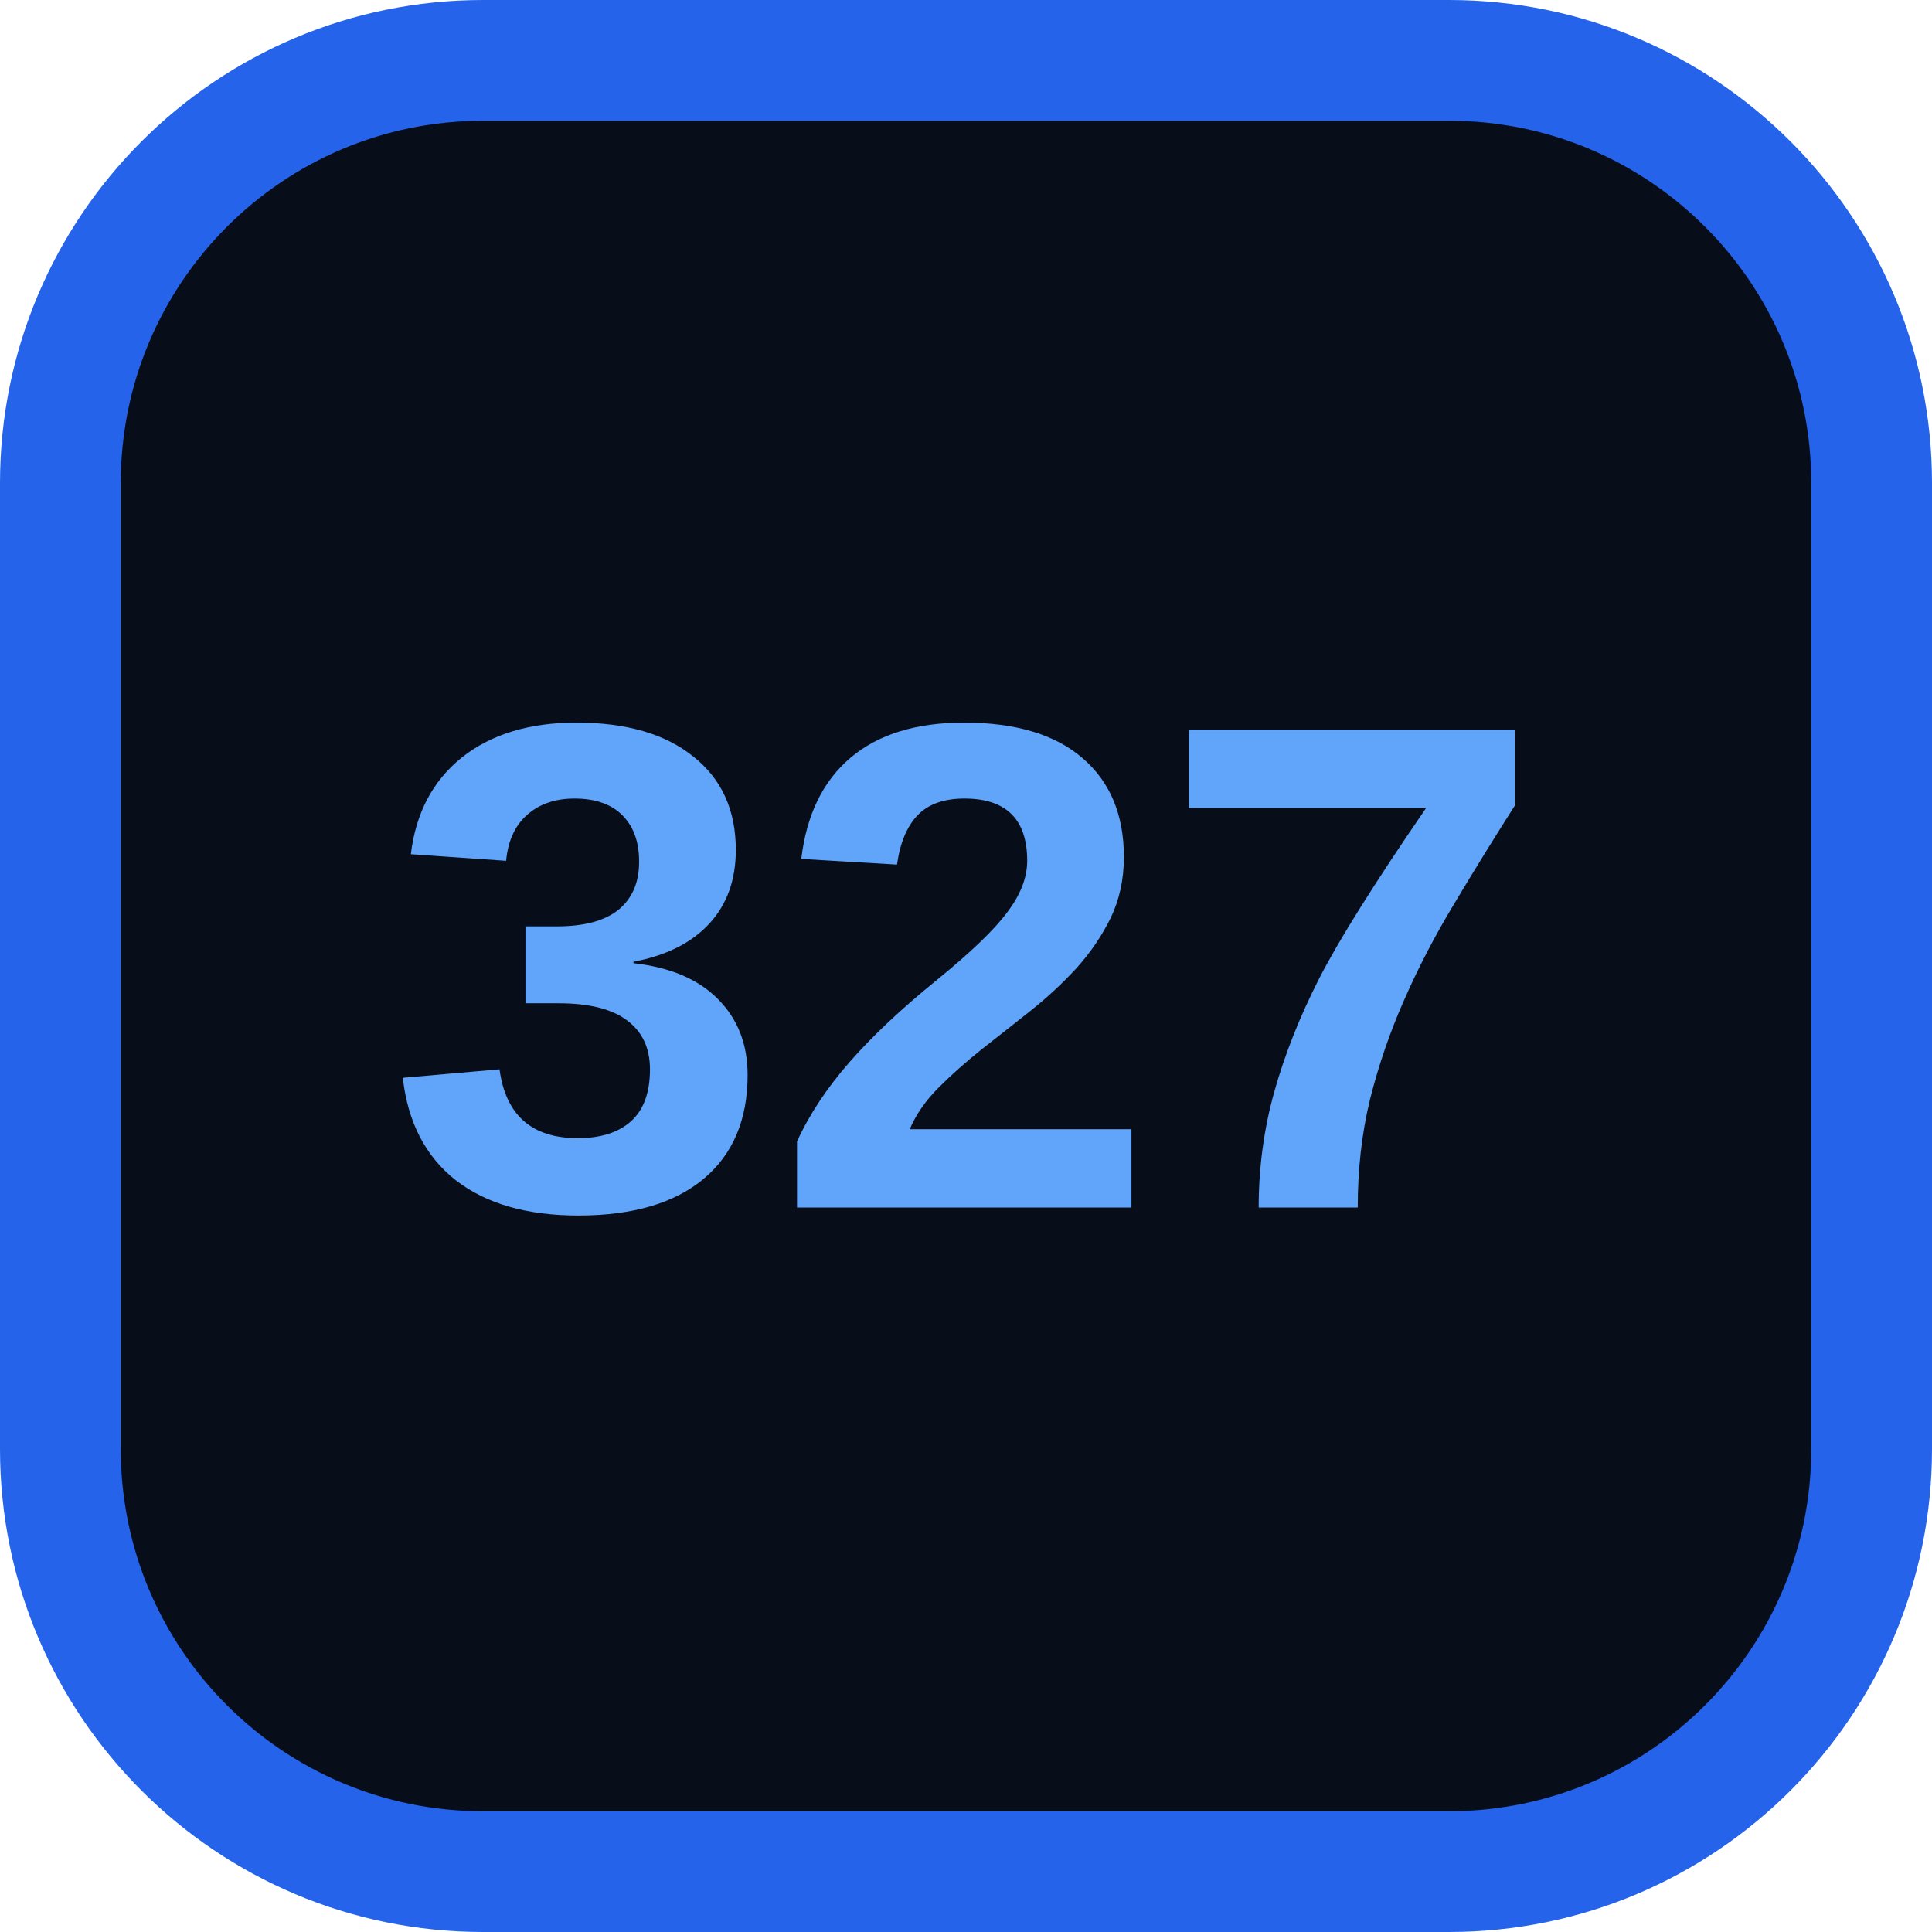
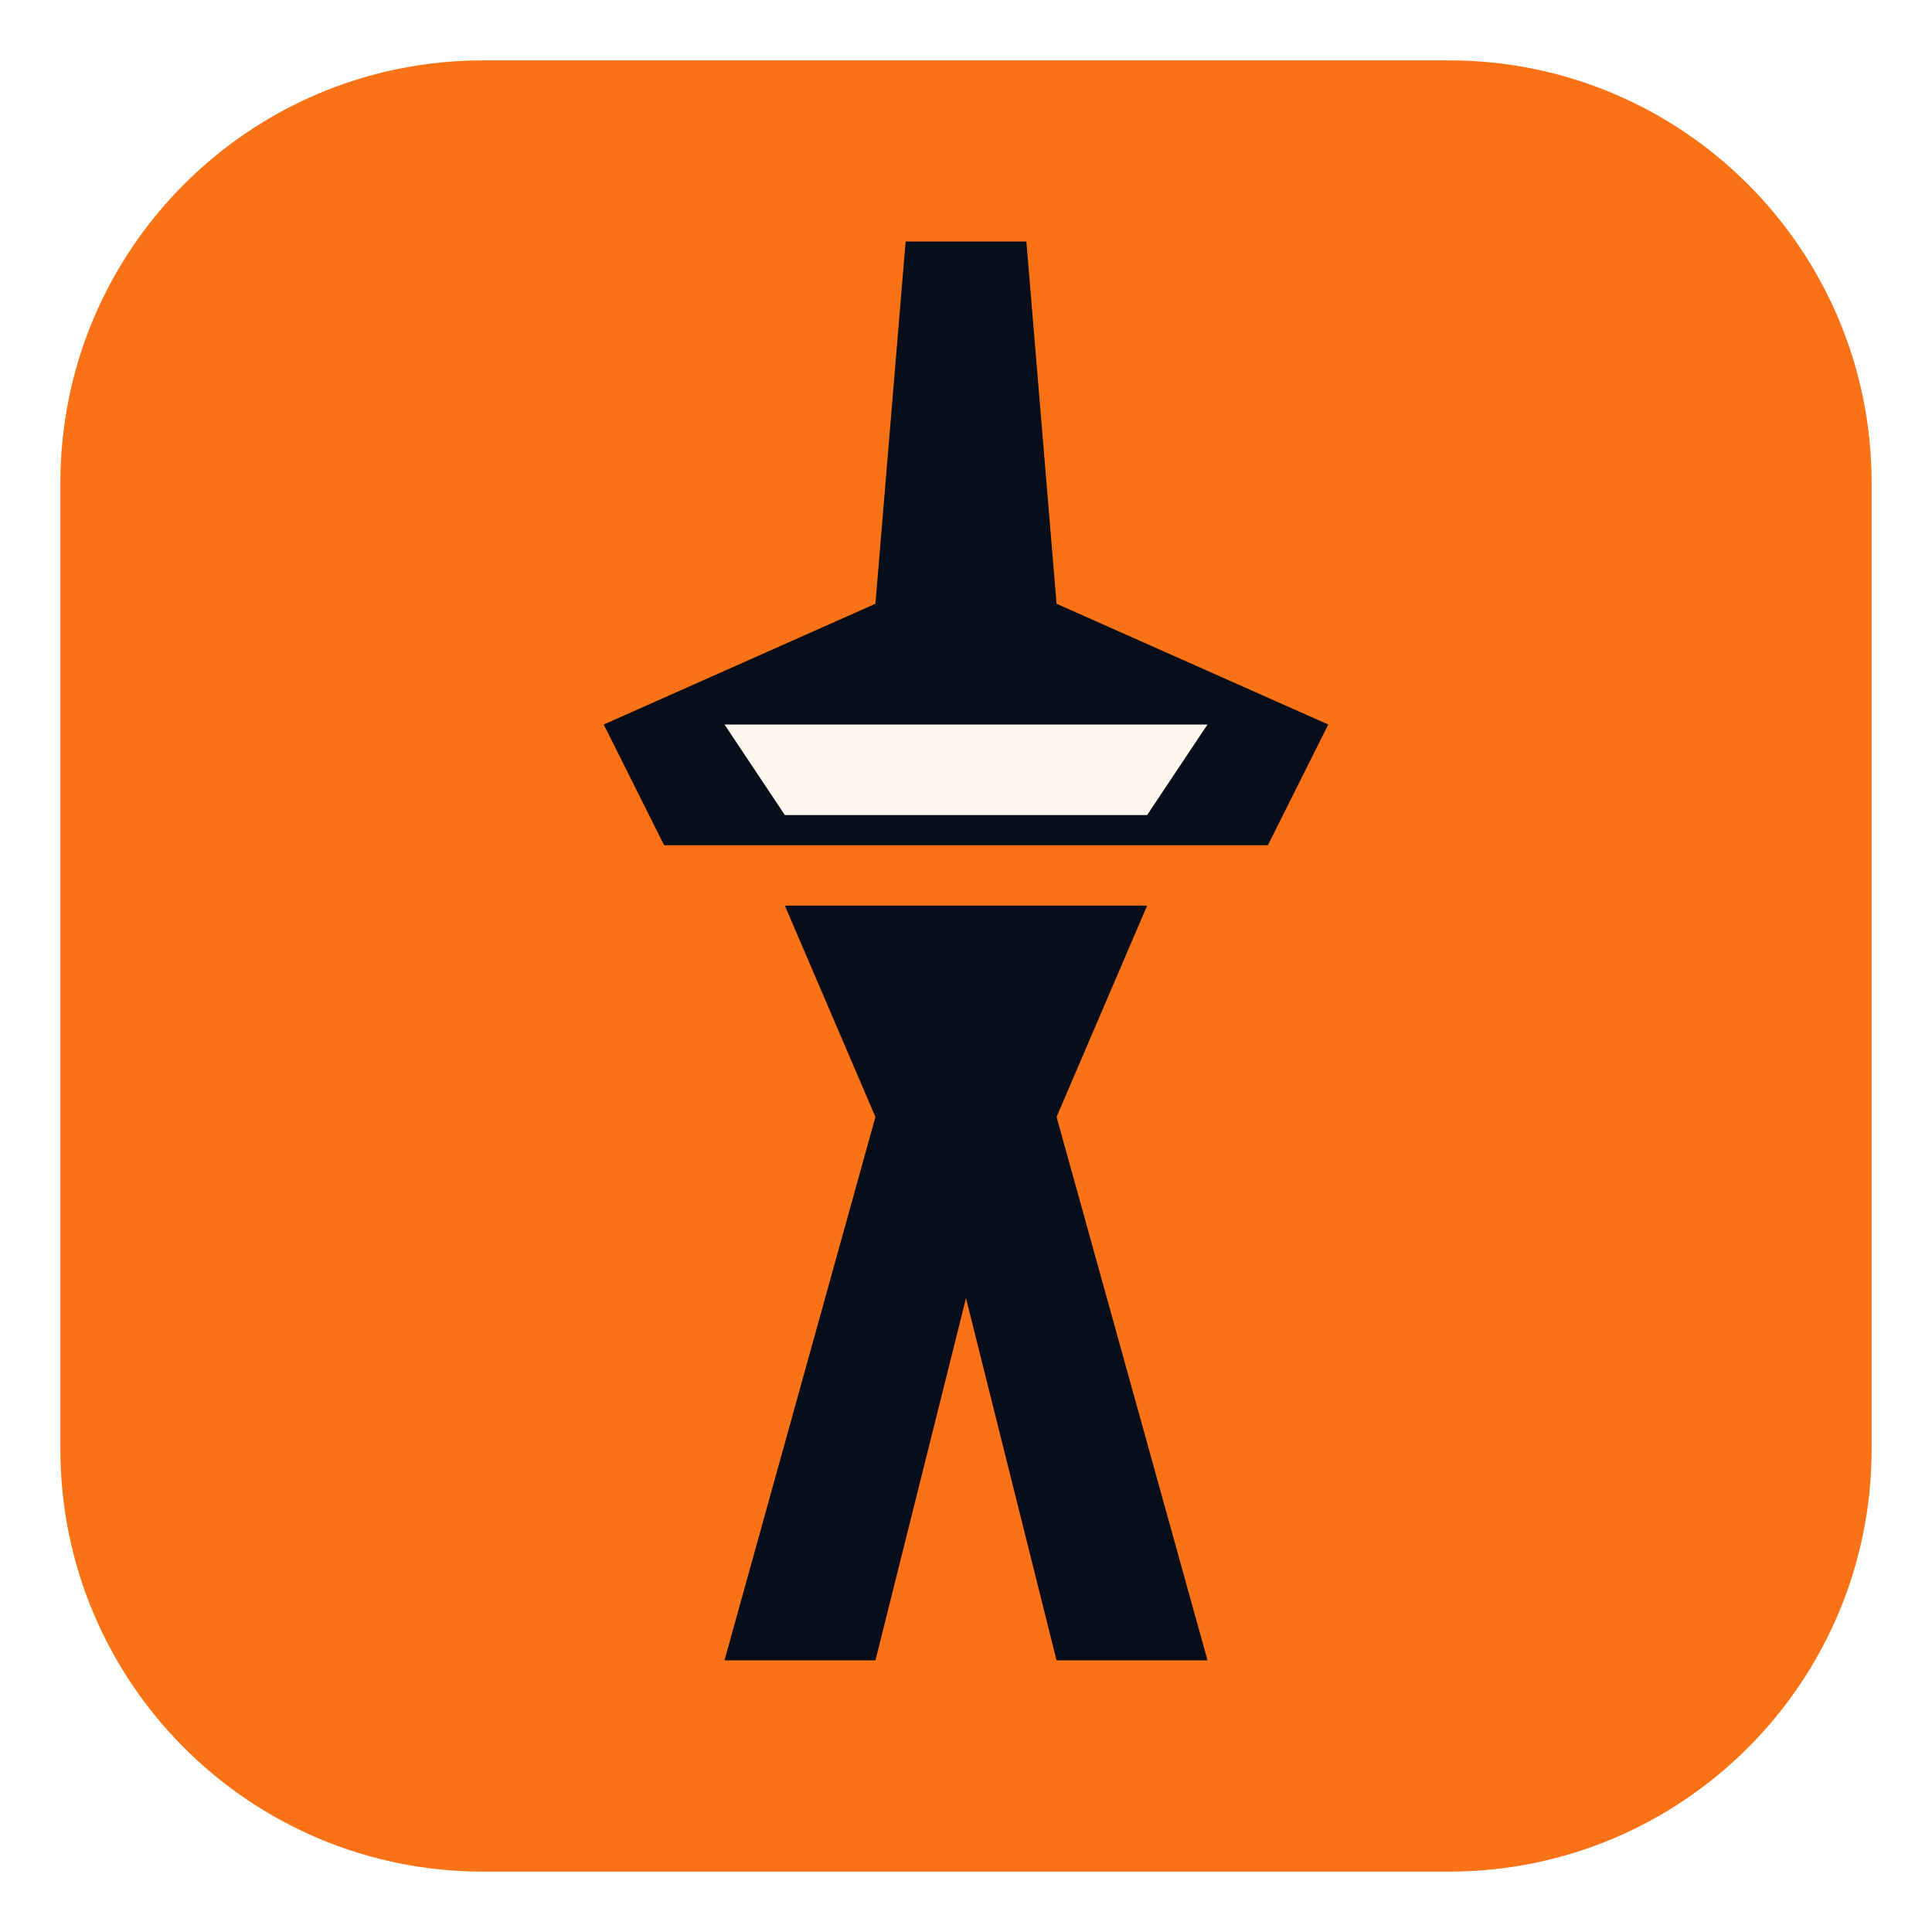
<svg xmlns="http://www.w3.org/2000/svg" viewBox="0 0 64 64">
-   <rect x="2" y="2" width="60" height="60" rx="14" fill="#080d1a" stroke="#2563eb" stroke-width="4" />
-   <text x="32" y="40" fill="#60a5fa" font-family="Arial, Helvetica, sans-serif" font-size="23" font-weight="800" text-anchor="middle">327</text>
+   <rect x="2" y="2" width="60" height="60" rx="14" fill="#f97316" />
+   <path fill="#080d1a" d="M30 8h4l1 12 9 4-2 4H22l-2-4 9-4 1-12Zm-4 22h12l-3 7 5 18h-5l-3-12-3 12h-5l5-18-3-7Z" />
+   <path fill="#fff7ed" d="M24 24h16l-2 3H26l-2-3Z" />
</svg>
